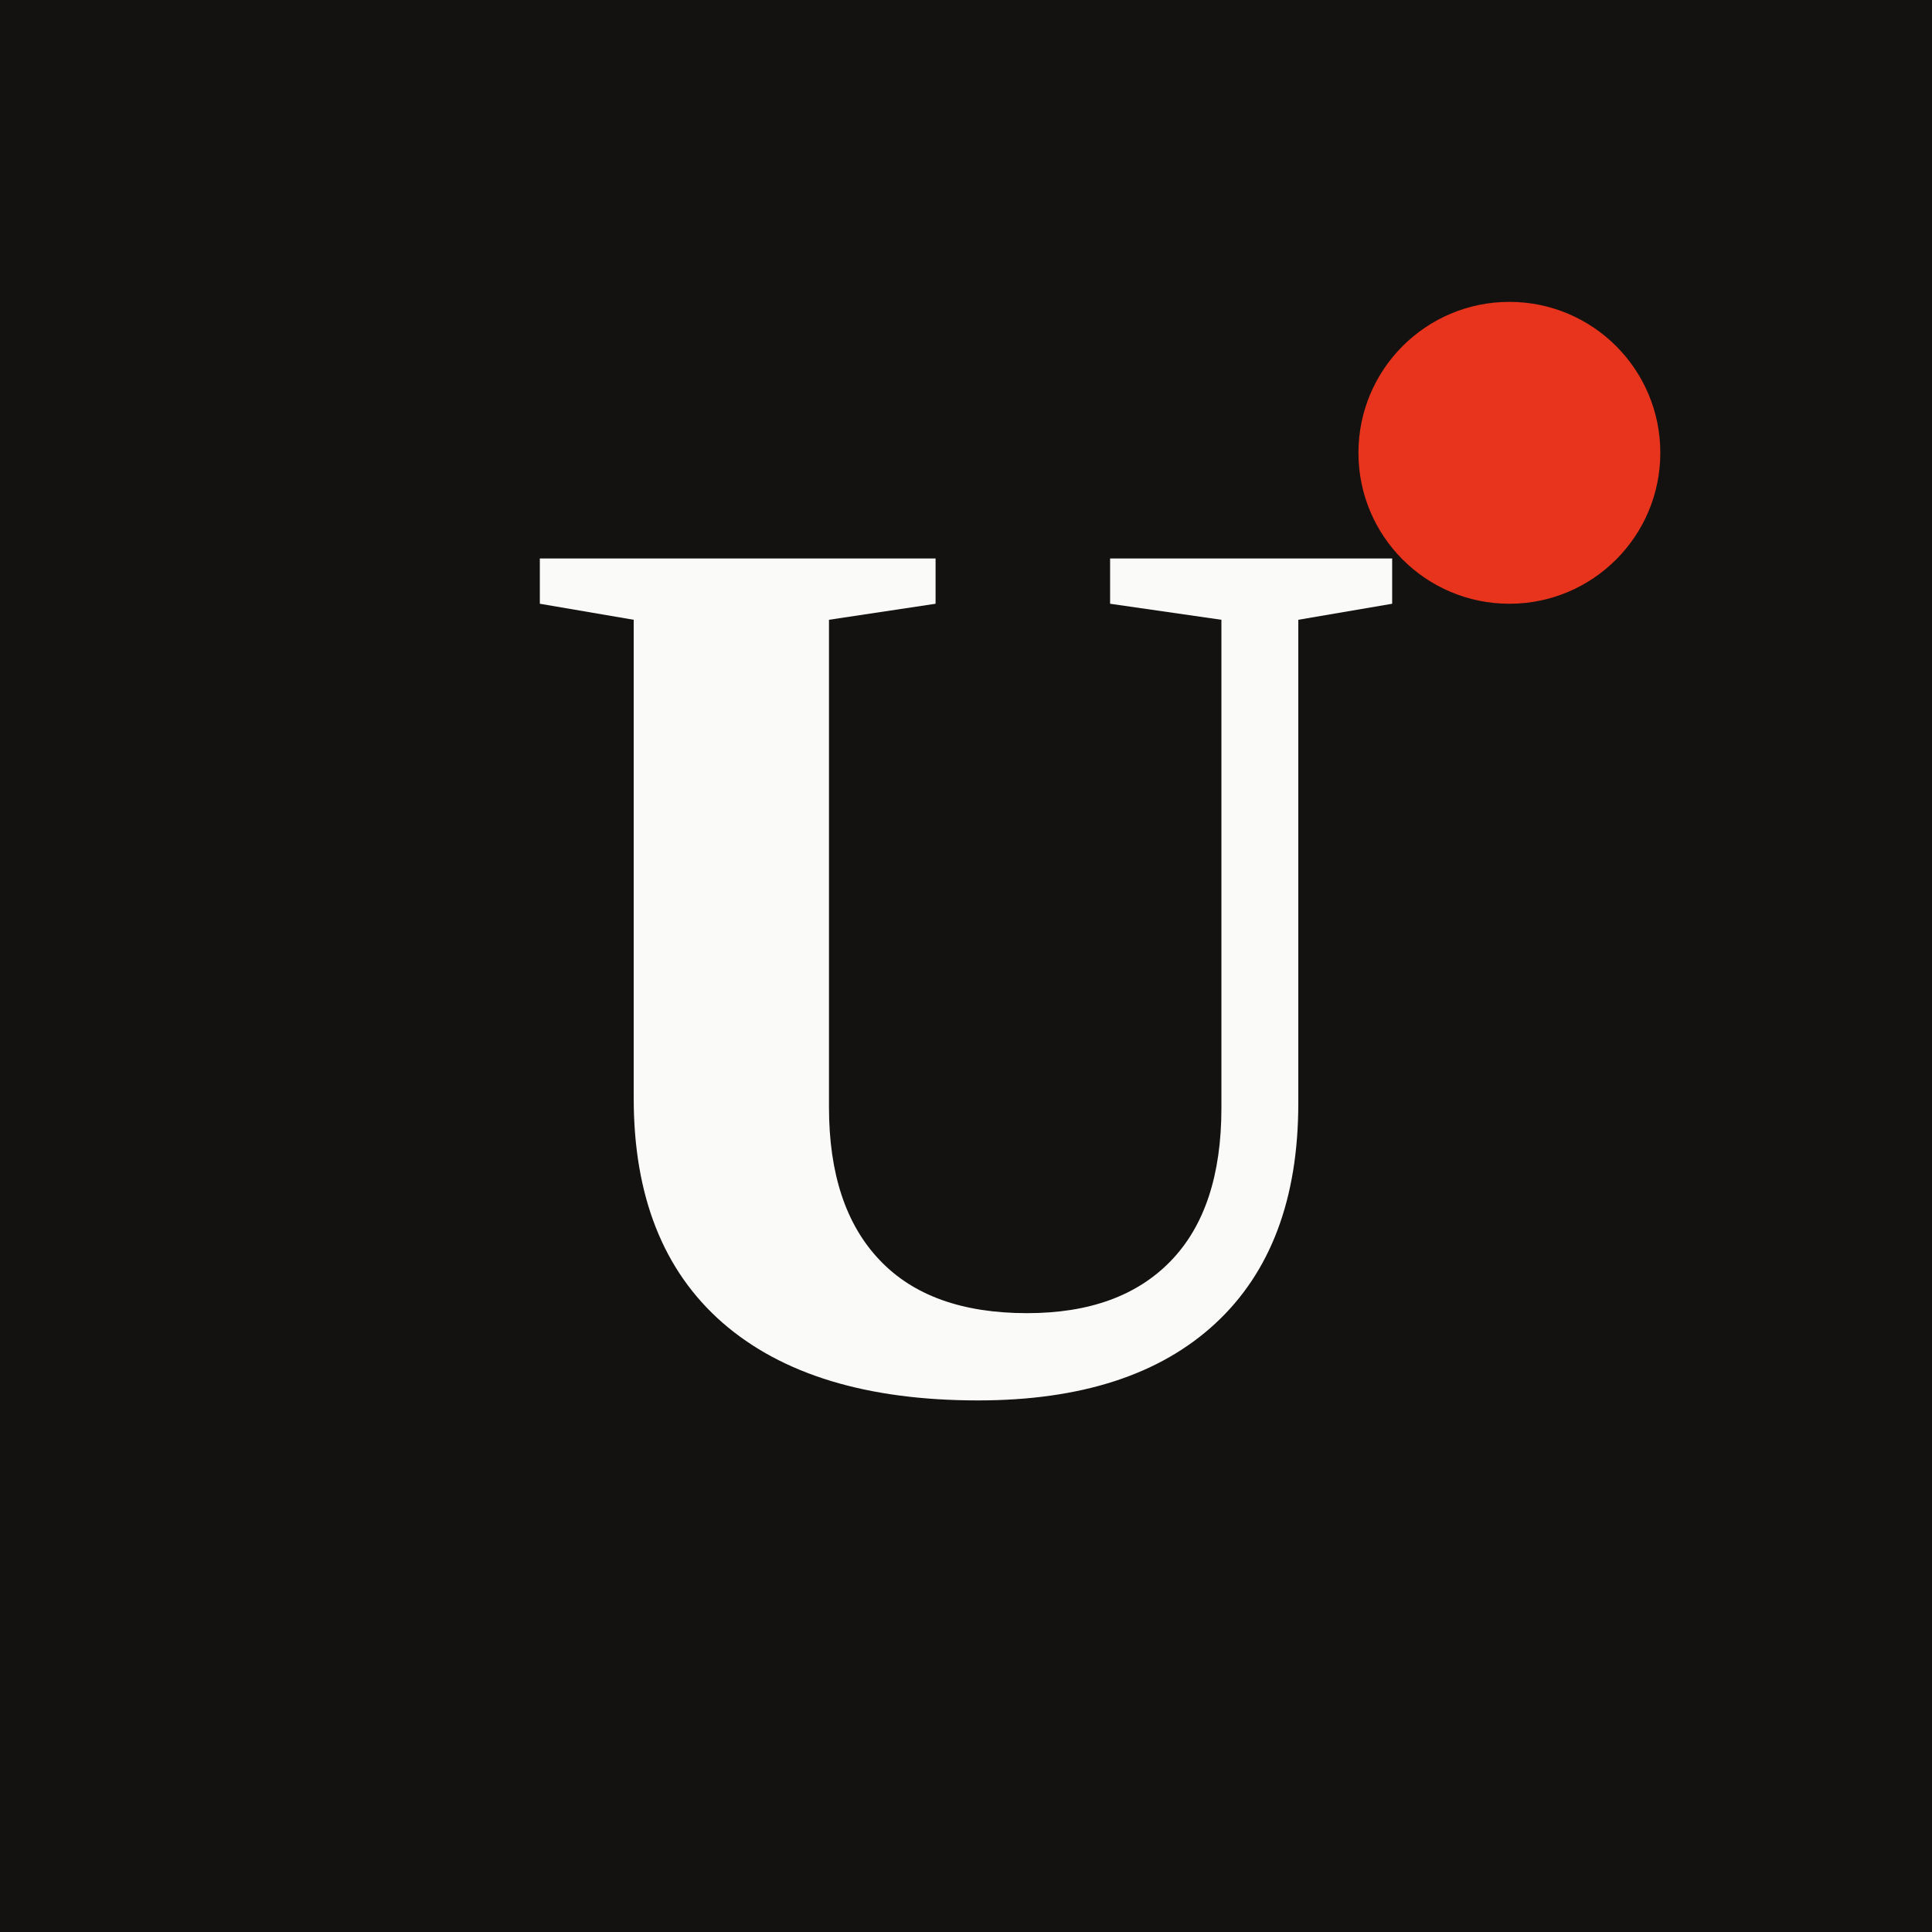
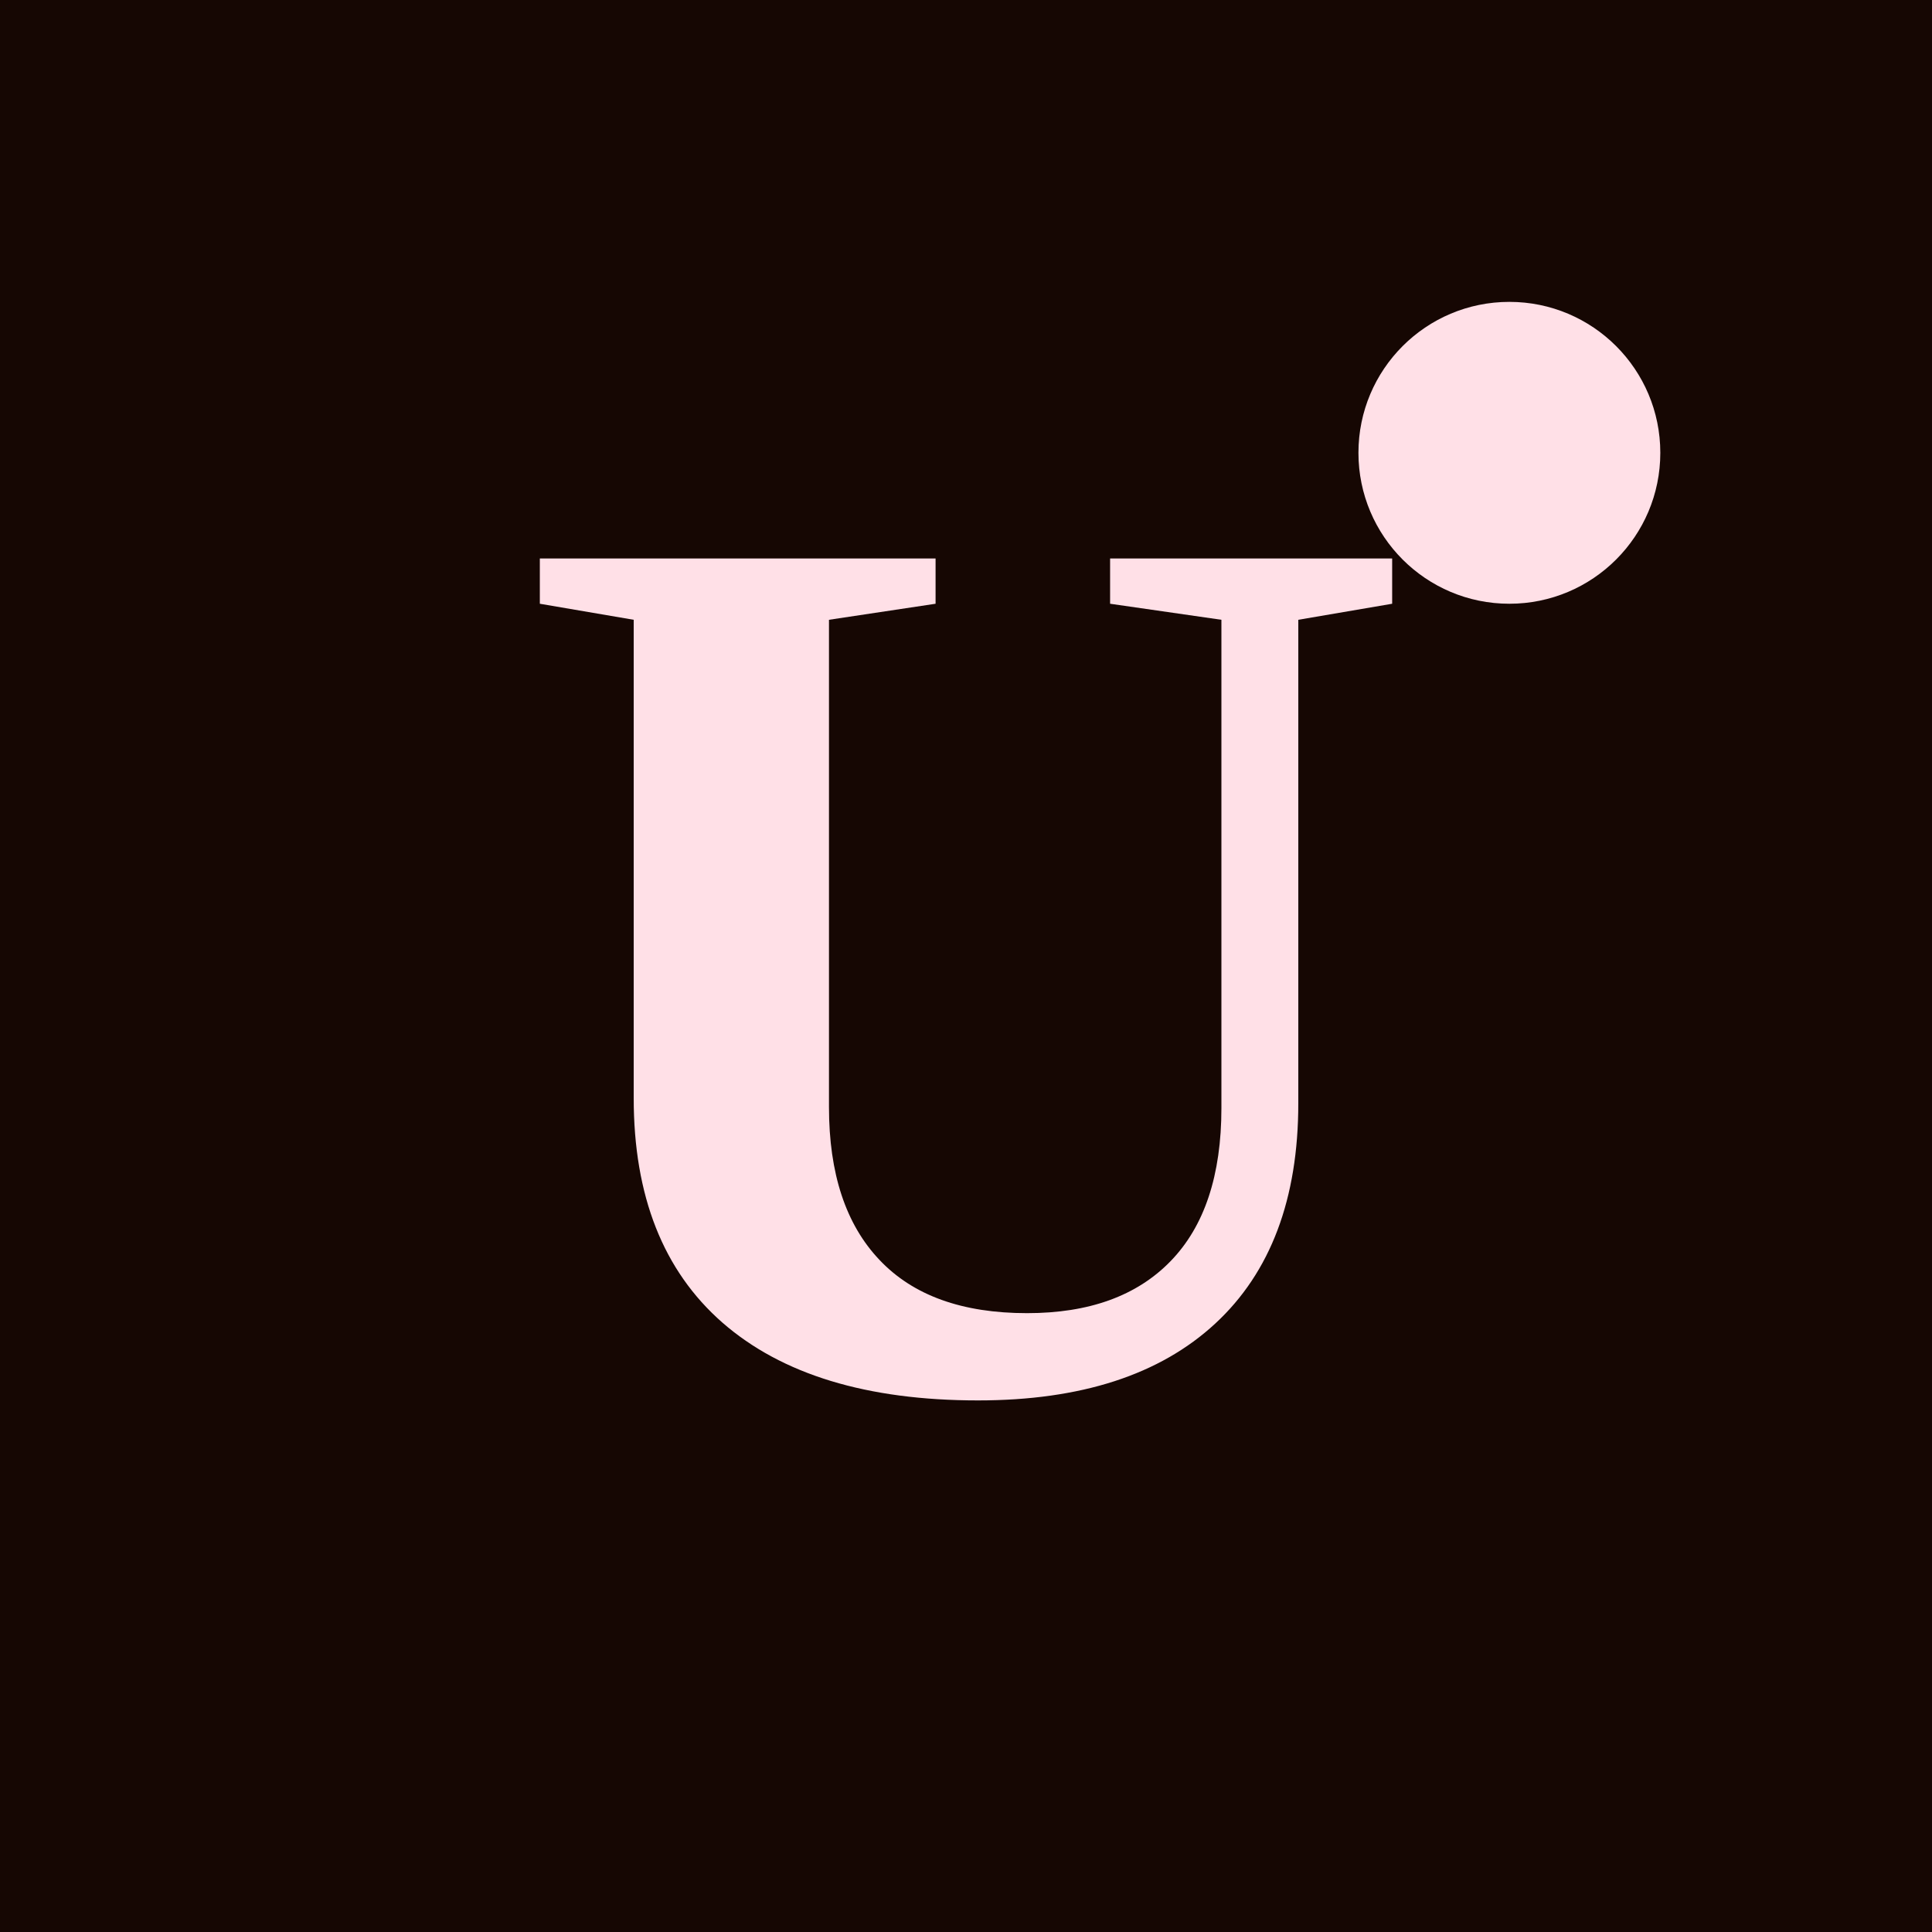
<svg xmlns="http://www.w3.org/2000/svg" viewBox="0 0 64 64">
-   <rect width="64" height="64" fill="#141210" />
-   <text x="32" y="46" text-anchor="middle" font-family="Georgia, 'Times New Roman', serif" font-weight="700" font-size="42" fill="#FAFAF8">U</text>
-   <circle cx="50" cy="15" r="5" fill="#E8341C" />
+   <rect width="64" height="64" fill="#160703" />
+   <text x="32" y="46" text-anchor="middle" font-family="Georgia, 'Times New Roman', serif" font-weight="700" font-size="42" fill="#FFE0E7">U</text>
+   <circle cx="50" cy="15" r="5" fill="#FFE0E7" />
</svg>
